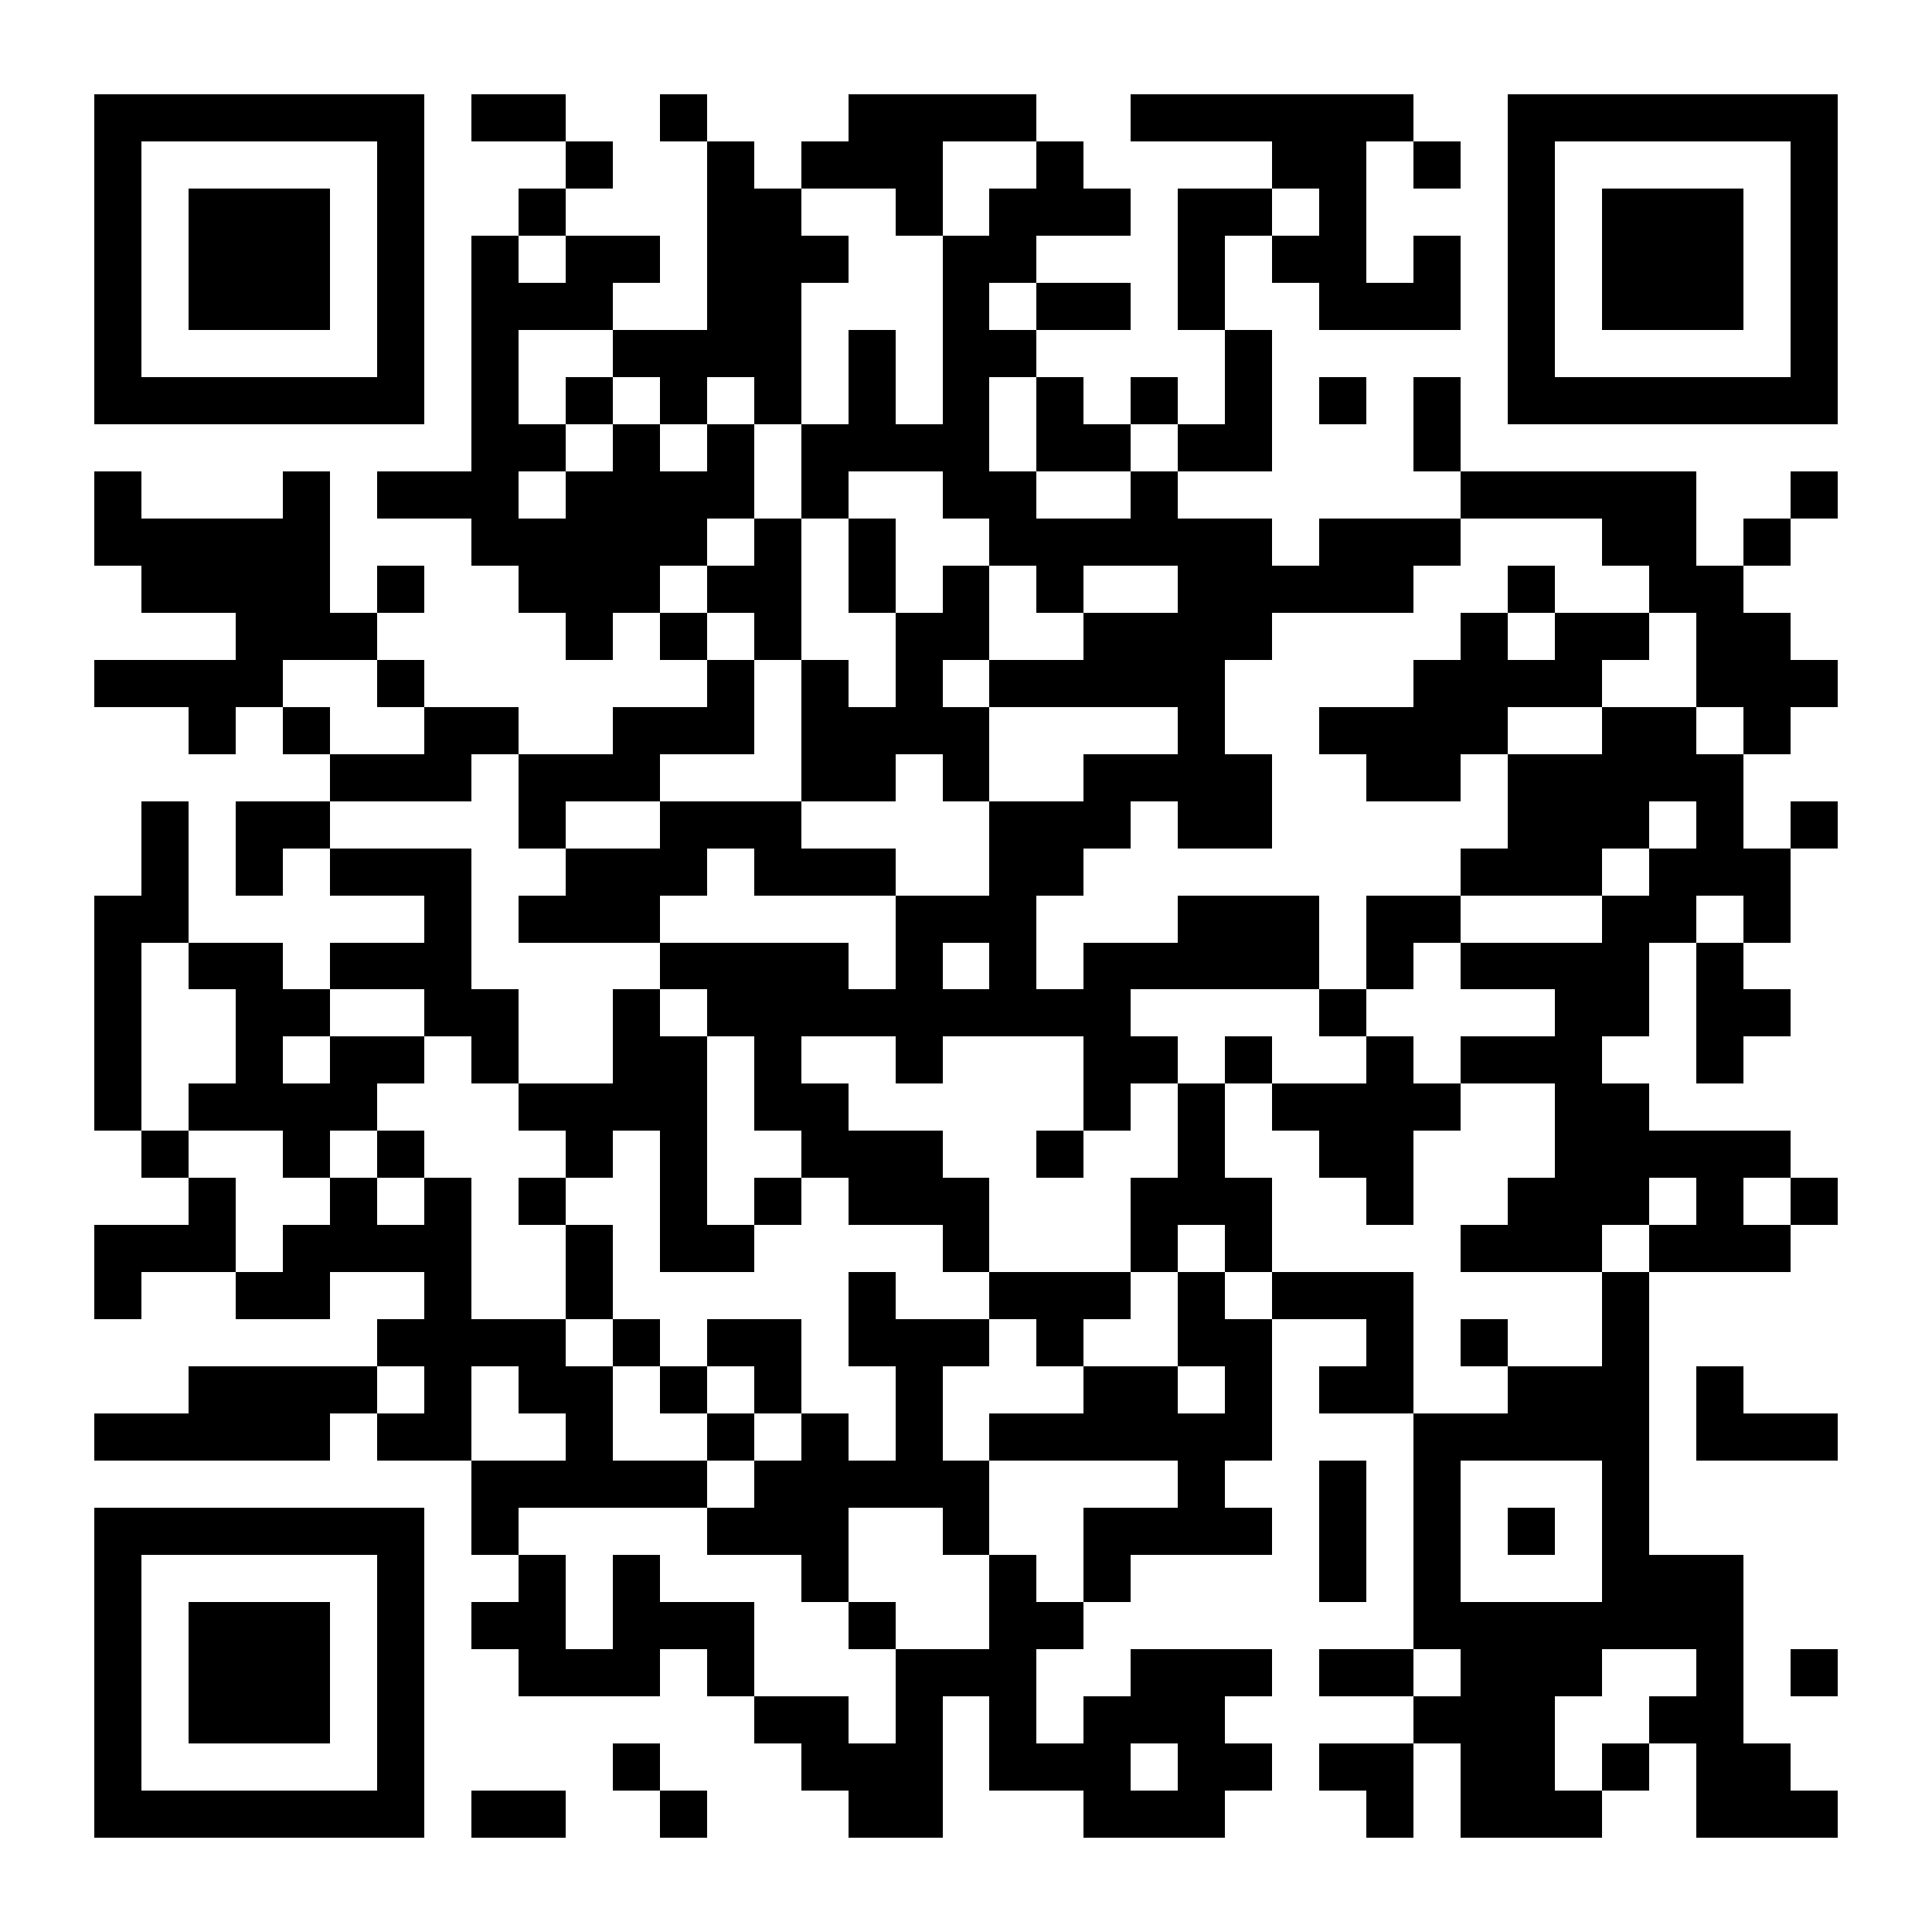
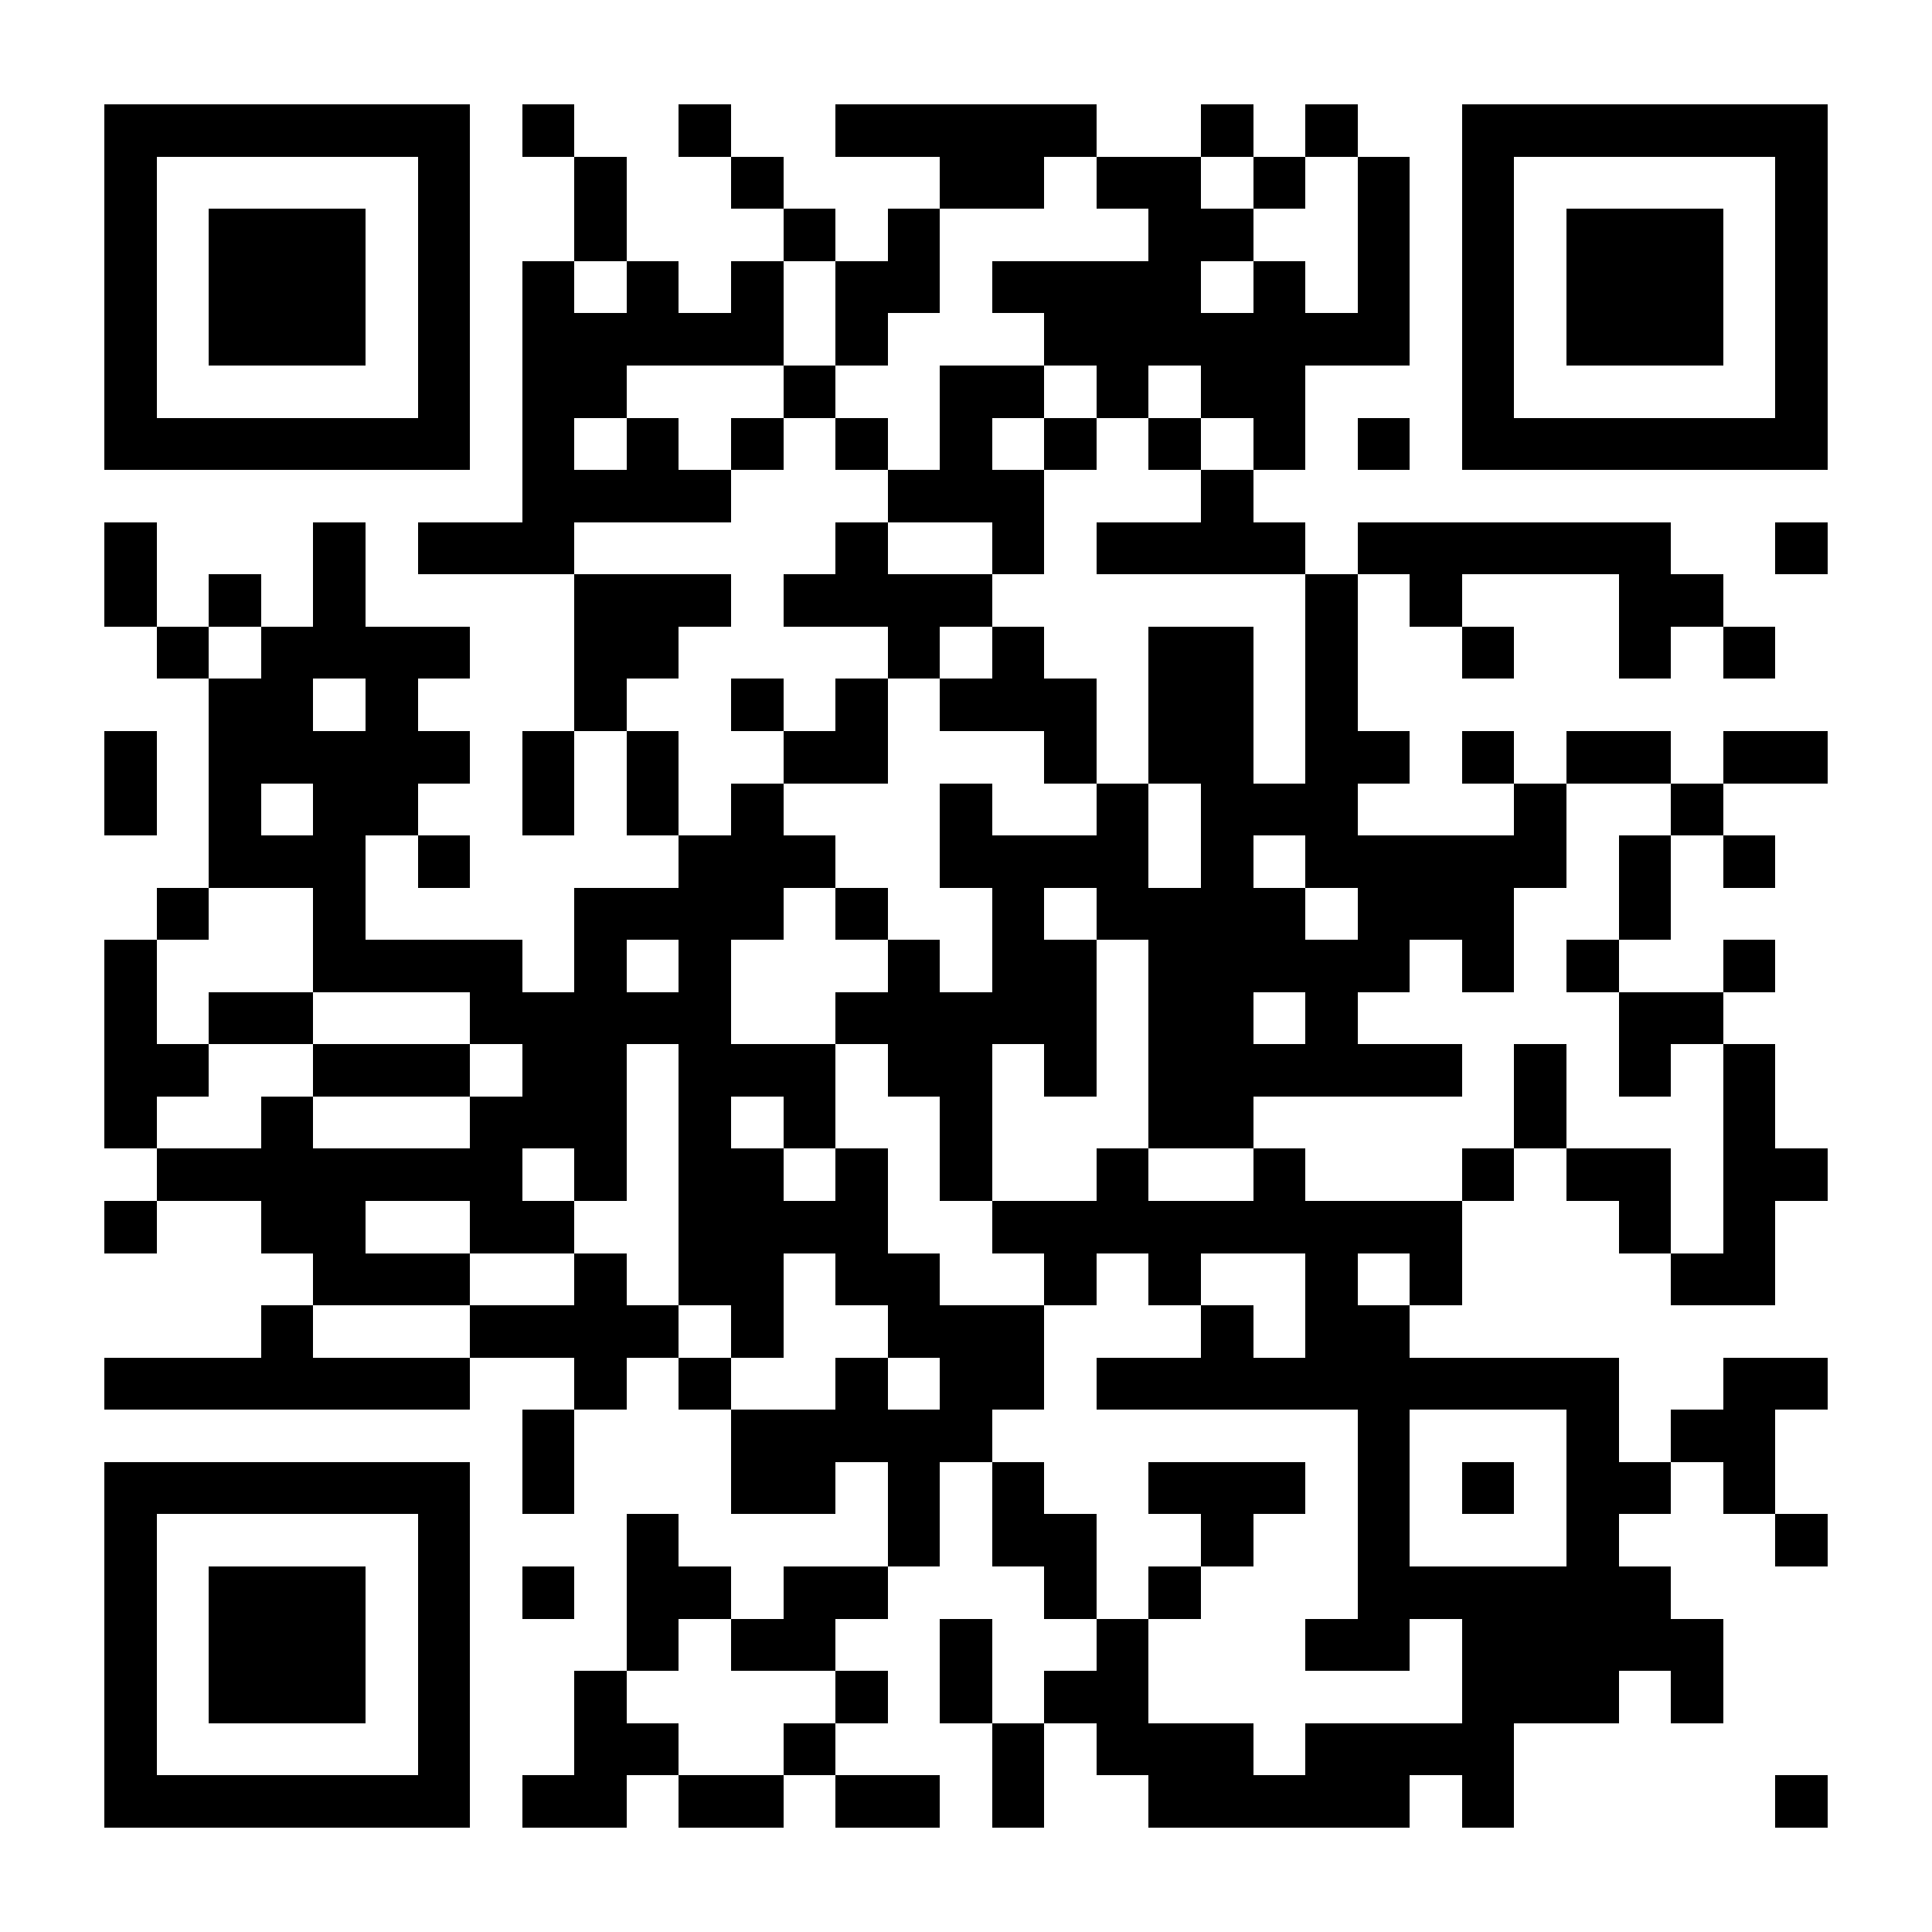
- <svg xmlns="http://www.w3.org/2000/svg" viewBox="0 0 164 164" width="164" height="164" shape-rendering="crispEdges">
-   <rect width="164" height="164" fill="#fff" />
-   <path d="M8 8h28v4h-28zM40 8h8v4h-8zM56 8h4v4h-4zM72 8h16v4h-16zM96 8h24v4h-24zM128 8h28v4h-28zM8 12h4v4h-4zM32 12h4v4h-4zM48 12h4v4h-4zM60 12h4v4h-4zM68 12h12v4h-12zM88 12h4v4h-4zM108 12h8v4h-8zM120 12h4v4h-4zM128 12h4v4h-4zM152 12h4v4h-4zM8 16h4v4h-4zM16 16h12v4h-12zM32 16h4v4h-4zM44 16h4v4h-4zM60 16h8v4h-8zM76 16h4v4h-4zM84 16h12v4h-12zM100 16h8v4h-8zM112 16h4v4h-4zM128 16h4v4h-4zM136 16h12v4h-12zM152 16h4v4h-4zM8 20h4v4h-4zM16 20h12v4h-12zM32 20h4v4h-4zM40 20h4v4h-4zM48 20h8v4h-8zM60 20h12v4h-12zM80 20h8v4h-8zM100 20h4v4h-4zM108 20h8v4h-8zM120 20h4v4h-4zM128 20h4v4h-4zM136 20h12v4h-12zM152 20h4v4h-4zM8 24h4v4h-4zM16 24h12v4h-12zM32 24h4v4h-4zM40 24h12v4h-12zM60 24h8v4h-8zM80 24h4v4h-4zM88 24h8v4h-8zM100 24h4v4h-4zM112 24h12v4h-12zM128 24h4v4h-4zM136 24h12v4h-12zM152 24h4v4h-4zM8 28h4v4h-4zM32 28h4v4h-4zM40 28h4v4h-4zM52 28h16v4h-16zM72 28h4v4h-4zM80 28h8v4h-8zM104 28h4v4h-4zM128 28h4v4h-4zM152 28h4v4h-4zM8 32h28v4h-28zM40 32h4v4h-4zM48 32h4v4h-4zM56 32h4v4h-4zM64 32h4v4h-4zM72 32h4v4h-4zM80 32h4v4h-4zM88 32h4v4h-4zM96 32h4v4h-4zM104 32h4v4h-4zM112 32h4v4h-4zM120 32h4v4h-4zM128 32h28v4h-28zM40 36h8v4h-8zM52 36h4v4h-4zM60 36h4v4h-4zM68 36h16v4h-16zM88 36h8v4h-8zM100 36h8v4h-8zM120 36h4v4h-4zM8 40h4v4h-4zM24 40h4v4h-4zM32 40h12v4h-12zM48 40h16v4h-16zM68 40h4v4h-4zM80 40h8v4h-8zM96 40h4v4h-4zM124 40h20v4h-20zM152 40h4v4h-4zM8 44h20v4h-20zM40 44h20v4h-20zM64 44h4v4h-4zM72 44h4v4h-4zM84 44h24v4h-24zM112 44h12v4h-12zM136 44h8v4h-8zM148 44h4v4h-4zM12 48h16v4h-16zM32 48h4v4h-4zM44 48h12v4h-12zM60 48h8v4h-8zM72 48h4v4h-4zM80 48h4v4h-4zM88 48h4v4h-4zM100 48h20v4h-20zM128 48h4v4h-4zM140 48h8v4h-8zM20 52h12v4h-12zM48 52h4v4h-4zM56 52h4v4h-4zM64 52h4v4h-4zM76 52h8v4h-8zM92 52h16v4h-16zM124 52h4v4h-4zM132 52h8v4h-8zM144 52h8v4h-8zM8 56h16v4h-16zM32 56h4v4h-4zM60 56h4v4h-4zM68 56h4v4h-4zM76 56h4v4h-4zM84 56h20v4h-20zM120 56h16v4h-16zM144 56h12v4h-12zM16 60h4v4h-4zM24 60h4v4h-4zM36 60h8v4h-8zM52 60h12v4h-12zM68 60h16v4h-16zM100 60h4v4h-4zM112 60h16v4h-16zM136 60h8v4h-8zM148 60h4v4h-4zM28 64h12v4h-12zM44 64h12v4h-12zM68 64h8v4h-8zM80 64h4v4h-4zM92 64h16v4h-16zM116 64h8v4h-8zM128 64h20v4h-20zM12 68h4v4h-4zM20 68h8v4h-8zM44 68h4v4h-4zM56 68h12v4h-12zM84 68h12v4h-12zM100 68h8v4h-8zM128 68h12v4h-12zM144 68h4v4h-4zM152 68h4v4h-4zM12 72h4v4h-4zM20 72h4v4h-4zM28 72h12v4h-12zM48 72h12v4h-12zM64 72h12v4h-12zM84 72h8v4h-8zM124 72h12v4h-12zM140 72h12v4h-12zM8 76h8v4h-8zM36 76h4v4h-4zM44 76h12v4h-12zM76 76h12v4h-12zM100 76h12v4h-12zM116 76h8v4h-8zM136 76h8v4h-8zM148 76h4v4h-4zM8 80h4v4h-4zM16 80h8v4h-8zM28 80h12v4h-12zM56 80h16v4h-16zM76 80h4v4h-4zM84 80h4v4h-4zM92 80h20v4h-20zM116 80h4v4h-4zM124 80h16v4h-16zM144 80h4v4h-4zM8 84h4v4h-4zM20 84h8v4h-8zM36 84h8v4h-8zM52 84h4v4h-4zM60 84h36v4h-36zM112 84h4v4h-4zM132 84h8v4h-8zM144 84h8v4h-8zM8 88h4v4h-4zM20 88h4v4h-4zM28 88h8v4h-8zM40 88h4v4h-4zM52 88h8v4h-8zM64 88h4v4h-4zM76 88h4v4h-4zM92 88h8v4h-8zM104 88h4v4h-4zM116 88h4v4h-4zM124 88h12v4h-12zM144 88h4v4h-4zM8 92h4v4h-4zM16 92h16v4h-16zM44 92h16v4h-16zM64 92h8v4h-8zM92 92h4v4h-4zM100 92h4v4h-4zM108 92h16v4h-16zM132 92h8v4h-8zM12 96h4v4h-4zM24 96h4v4h-4zM32 96h4v4h-4zM48 96h4v4h-4zM56 96h4v4h-4zM68 96h12v4h-12zM88 96h4v4h-4zM100 96h4v4h-4zM112 96h8v4h-8zM132 96h20v4h-20zM16 100h4v4h-4zM28 100h4v4h-4zM36 100h4v4h-4zM44 100h4v4h-4zM56 100h4v4h-4zM64 100h4v4h-4zM72 100h12v4h-12zM96 100h12v4h-12zM116 100h4v4h-4zM128 100h12v4h-12zM144 100h4v4h-4zM152 100h4v4h-4zM8 104h12v4h-12zM24 104h16v4h-16zM48 104h4v4h-4zM56 104h8v4h-8zM80 104h4v4h-4zM96 104h4v4h-4zM104 104h4v4h-4zM124 104h12v4h-12zM140 104h12v4h-12zM8 108h4v4h-4zM20 108h8v4h-8zM36 108h4v4h-4zM48 108h4v4h-4zM72 108h4v4h-4zM84 108h12v4h-12zM100 108h4v4h-4zM108 108h12v4h-12zM136 108h4v4h-4zM32 112h16v4h-16zM52 112h4v4h-4zM60 112h8v4h-8zM72 112h12v4h-12zM88 112h4v4h-4zM100 112h8v4h-8zM116 112h4v4h-4zM124 112h4v4h-4zM136 112h4v4h-4zM16 116h16v4h-16zM36 116h4v4h-4zM44 116h8v4h-8zM56 116h4v4h-4zM64 116h4v4h-4zM76 116h4v4h-4zM92 116h8v4h-8zM104 116h4v4h-4zM112 116h8v4h-8zM128 116h12v4h-12zM144 116h4v4h-4zM8 120h20v4h-20zM32 120h8v4h-8zM48 120h4v4h-4zM60 120h4v4h-4zM68 120h4v4h-4zM76 120h4v4h-4zM84 120h24v4h-24zM120 120h20v4h-20zM144 120h12v4h-12zM40 124h20v4h-20zM64 124h20v4h-20zM100 124h4v4h-4zM112 124h4v4h-4zM120 124h4v4h-4zM136 124h4v4h-4zM8 128h28v4h-28zM40 128h4v4h-4zM60 128h12v4h-12zM80 128h4v4h-4zM92 128h16v4h-16zM112 128h4v4h-4zM120 128h4v4h-4zM128 128h4v4h-4zM136 128h4v4h-4zM8 132h4v4h-4zM32 132h4v4h-4zM44 132h4v4h-4zM52 132h4v4h-4zM68 132h4v4h-4zM84 132h4v4h-4zM92 132h4v4h-4zM112 132h4v4h-4zM120 132h4v4h-4zM136 132h12v4h-12zM8 136h4v4h-4zM16 136h12v4h-12zM32 136h4v4h-4zM40 136h8v4h-8zM52 136h12v4h-12zM72 136h4v4h-4zM84 136h8v4h-8zM120 136h28v4h-28zM8 140h4v4h-4zM16 140h12v4h-12zM32 140h4v4h-4zM44 140h12v4h-12zM60 140h4v4h-4zM76 140h12v4h-12zM96 140h12v4h-12zM112 140h8v4h-8zM124 140h12v4h-12zM144 140h4v4h-4zM152 140h4v4h-4zM8 144h4v4h-4zM16 144h12v4h-12zM32 144h4v4h-4zM64 144h8v4h-8zM76 144h4v4h-4zM84 144h4v4h-4zM92 144h12v4h-12zM120 144h12v4h-12zM140 144h8v4h-8zM8 148h4v4h-4zM32 148h4v4h-4zM52 148h4v4h-4zM68 148h12v4h-12zM84 148h12v4h-12zM100 148h8v4h-8zM112 148h8v4h-8zM124 148h8v4h-8zM136 148h4v4h-4zM144 148h8v4h-8zM8 152h28v4h-28zM40 152h8v4h-8zM56 152h4v4h-4zM72 152h8v4h-8zM92 152h12v4h-12zM116 152h4v4h-4zM124 152h12v4h-12zM144 152h12v4h-12z" fill="#000" />
+ <svg xmlns="http://www.w3.org/2000/svg" viewBox="0 0 148 148" width="148" height="148" shape-rendering="crispEdges">
+   <rect width="148" height="148" fill="#fff" />
+   <path d="M8 8h28v4h-28zM40 8h4v4h-4zM52 8h4v4h-4zM64 8h20v4h-20zM92 8h4v4h-4zM100 8h4v4h-4zM112 8h28v4h-28zM8 12h4v4h-4zM32 12h4v4h-4zM44 12h4v4h-4zM56 12h4v4h-4zM72 12h8v4h-8zM84 12h8v4h-8zM96 12h4v4h-4zM104 12h4v4h-4zM112 12h4v4h-4zM136 12h4v4h-4zM8 16h4v4h-4zM16 16h12v4h-12zM32 16h4v4h-4zM44 16h4v4h-4zM60 16h4v4h-4zM68 16h4v4h-4zM88 16h8v4h-8zM104 16h4v4h-4zM112 16h4v4h-4zM120 16h12v4h-12zM136 16h4v4h-4zM8 20h4v4h-4zM16 20h12v4h-12zM32 20h4v4h-4zM40 20h4v4h-4zM48 20h4v4h-4zM56 20h4v4h-4zM64 20h8v4h-8zM76 20h16v4h-16zM96 20h4v4h-4zM104 20h4v4h-4zM112 20h4v4h-4zM120 20h12v4h-12zM136 20h4v4h-4zM8 24h4v4h-4zM16 24h12v4h-12zM32 24h4v4h-4zM40 24h20v4h-20zM64 24h4v4h-4zM80 24h28v4h-28zM112 24h4v4h-4zM120 24h12v4h-12zM136 24h4v4h-4zM8 28h4v4h-4zM32 28h4v4h-4zM40 28h8v4h-8zM60 28h4v4h-4zM72 28h8v4h-8zM84 28h4v4h-4zM92 28h8v4h-8zM112 28h4v4h-4zM136 28h4v4h-4zM8 32h28v4h-28zM40 32h4v4h-4zM48 32h4v4h-4zM56 32h4v4h-4zM64 32h4v4h-4zM72 32h4v4h-4zM80 32h4v4h-4zM88 32h4v4h-4zM96 32h4v4h-4zM104 32h4v4h-4zM112 32h28v4h-28zM40 36h16v4h-16zM68 36h12v4h-12zM92 36h4v4h-4zM8 40h4v4h-4zM24 40h4v4h-4zM32 40h12v4h-12zM64 40h4v4h-4zM76 40h4v4h-4zM84 40h16v4h-16zM104 40h24v4h-24zM136 40h4v4h-4zM8 44h4v4h-4zM16 44h4v4h-4zM24 44h4v4h-4zM44 44h12v4h-12zM60 44h16v4h-16zM100 44h4v4h-4zM108 44h4v4h-4zM124 44h8v4h-8zM12 48h4v4h-4zM20 48h16v4h-16zM44 48h8v4h-8zM68 48h4v4h-4zM76 48h4v4h-4zM88 48h8v4h-8zM100 48h4v4h-4zM112 48h4v4h-4zM124 48h4v4h-4zM132 48h4v4h-4zM16 52h8v4h-8zM28 52h4v4h-4zM44 52h4v4h-4zM56 52h4v4h-4zM64 52h4v4h-4zM72 52h12v4h-12zM88 52h8v4h-8zM100 52h4v4h-4zM8 56h4v4h-4zM16 56h20v4h-20zM40 56h4v4h-4zM48 56h4v4h-4zM60 56h8v4h-8zM80 56h4v4h-4zM88 56h8v4h-8zM100 56h8v4h-8zM112 56h4v4h-4zM120 56h8v4h-8zM132 56h8v4h-8zM8 60h4v4h-4zM16 60h4v4h-4zM24 60h8v4h-8zM40 60h4v4h-4zM48 60h4v4h-4zM56 60h4v4h-4zM72 60h4v4h-4zM84 60h4v4h-4zM92 60h12v4h-12zM116 60h4v4h-4zM128 60h4v4h-4zM16 64h12v4h-12zM32 64h4v4h-4zM52 64h12v4h-12zM72 64h16v4h-16zM92 64h4v4h-4zM100 64h20v4h-20zM124 64h4v4h-4zM132 64h4v4h-4zM12 68h4v4h-4zM24 68h4v4h-4zM44 68h16v4h-16zM64 68h4v4h-4zM76 68h4v4h-4zM84 68h16v4h-16zM104 68h12v4h-12zM124 68h4v4h-4zM8 72h4v4h-4zM24 72h16v4h-16zM44 72h4v4h-4zM52 72h4v4h-4zM68 72h4v4h-4zM76 72h8v4h-8zM88 72h20v4h-20zM112 72h4v4h-4zM120 72h4v4h-4zM132 72h4v4h-4zM8 76h4v4h-4zM16 76h8v4h-8zM36 76h20v4h-20zM64 76h20v4h-20zM88 76h8v4h-8zM100 76h4v4h-4zM124 76h8v4h-8zM8 80h8v4h-8zM24 80h12v4h-12zM40 80h8v4h-8zM52 80h12v4h-12zM68 80h8v4h-8zM80 80h4v4h-4zM88 80h24v4h-24zM116 80h4v4h-4zM124 80h4v4h-4zM132 80h4v4h-4zM8 84h4v4h-4zM20 84h4v4h-4zM36 84h12v4h-12zM52 84h4v4h-4zM60 84h4v4h-4zM72 84h4v4h-4zM88 84h8v4h-8zM116 84h4v4h-4zM132 84h4v4h-4zM12 88h28v4h-28zM44 88h4v4h-4zM52 88h8v4h-8zM64 88h4v4h-4zM72 88h4v4h-4zM84 88h4v4h-4zM96 88h4v4h-4zM112 88h4v4h-4zM120 88h8v4h-8zM132 88h8v4h-8zM8 92h4v4h-4zM20 92h8v4h-8zM36 92h8v4h-8zM52 92h16v4h-16zM76 92h36v4h-36zM124 92h4v4h-4zM132 92h4v4h-4zM24 96h12v4h-12zM44 96h4v4h-4zM52 96h8v4h-8zM64 96h8v4h-8zM80 96h4v4h-4zM88 96h4v4h-4zM100 96h4v4h-4zM108 96h4v4h-4zM128 96h8v4h-8zM20 100h4v4h-4zM36 100h16v4h-16zM56 100h4v4h-4zM68 100h12v4h-12zM92 100h4v4h-4zM100 100h8v4h-8zM8 104h28v4h-28zM44 104h4v4h-4zM52 104h4v4h-4zM64 104h4v4h-4zM72 104h8v4h-8zM84 104h40v4h-40zM132 104h8v4h-8zM40 108h4v4h-4zM56 108h20v4h-20zM104 108h4v4h-4zM120 108h4v4h-4zM128 108h8v4h-8zM8 112h28v4h-28zM40 112h4v4h-4zM56 112h8v4h-8zM68 112h4v4h-4zM76 112h4v4h-4zM88 112h12v4h-12zM104 112h4v4h-4zM112 112h4v4h-4zM120 112h8v4h-8zM132 112h4v4h-4zM8 116h4v4h-4zM32 116h4v4h-4zM48 116h4v4h-4zM68 116h4v4h-4zM76 116h8v4h-8zM92 116h4v4h-4zM104 116h4v4h-4zM120 116h4v4h-4zM136 116h4v4h-4zM8 120h4v4h-4zM16 120h12v4h-12zM32 120h4v4h-4zM40 120h4v4h-4zM48 120h8v4h-8zM60 120h8v4h-8zM80 120h4v4h-4zM88 120h4v4h-4zM104 120h24v4h-24zM8 124h4v4h-4zM16 124h12v4h-12zM32 124h4v4h-4zM48 124h4v4h-4zM56 124h8v4h-8zM72 124h4v4h-4zM84 124h4v4h-4zM100 124h8v4h-8zM112 124h20v4h-20zM8 128h4v4h-4zM16 128h12v4h-12zM32 128h4v4h-4zM44 128h4v4h-4zM64 128h4v4h-4zM72 128h4v4h-4zM80 128h8v4h-8zM112 128h12v4h-12zM128 128h4v4h-4zM8 132h4v4h-4zM32 132h4v4h-4zM44 132h8v4h-8zM60 132h4v4h-4zM76 132h4v4h-4zM84 132h12v4h-12zM100 132h16v4h-16zM8 136h28v4h-28zM40 136h8v4h-8zM52 136h8v4h-8zM64 136h8v4h-8zM76 136h4v4h-4zM88 136h20v4h-20zM112 136h4v4h-4zM136 136h4v4h-4z" />
</svg>
